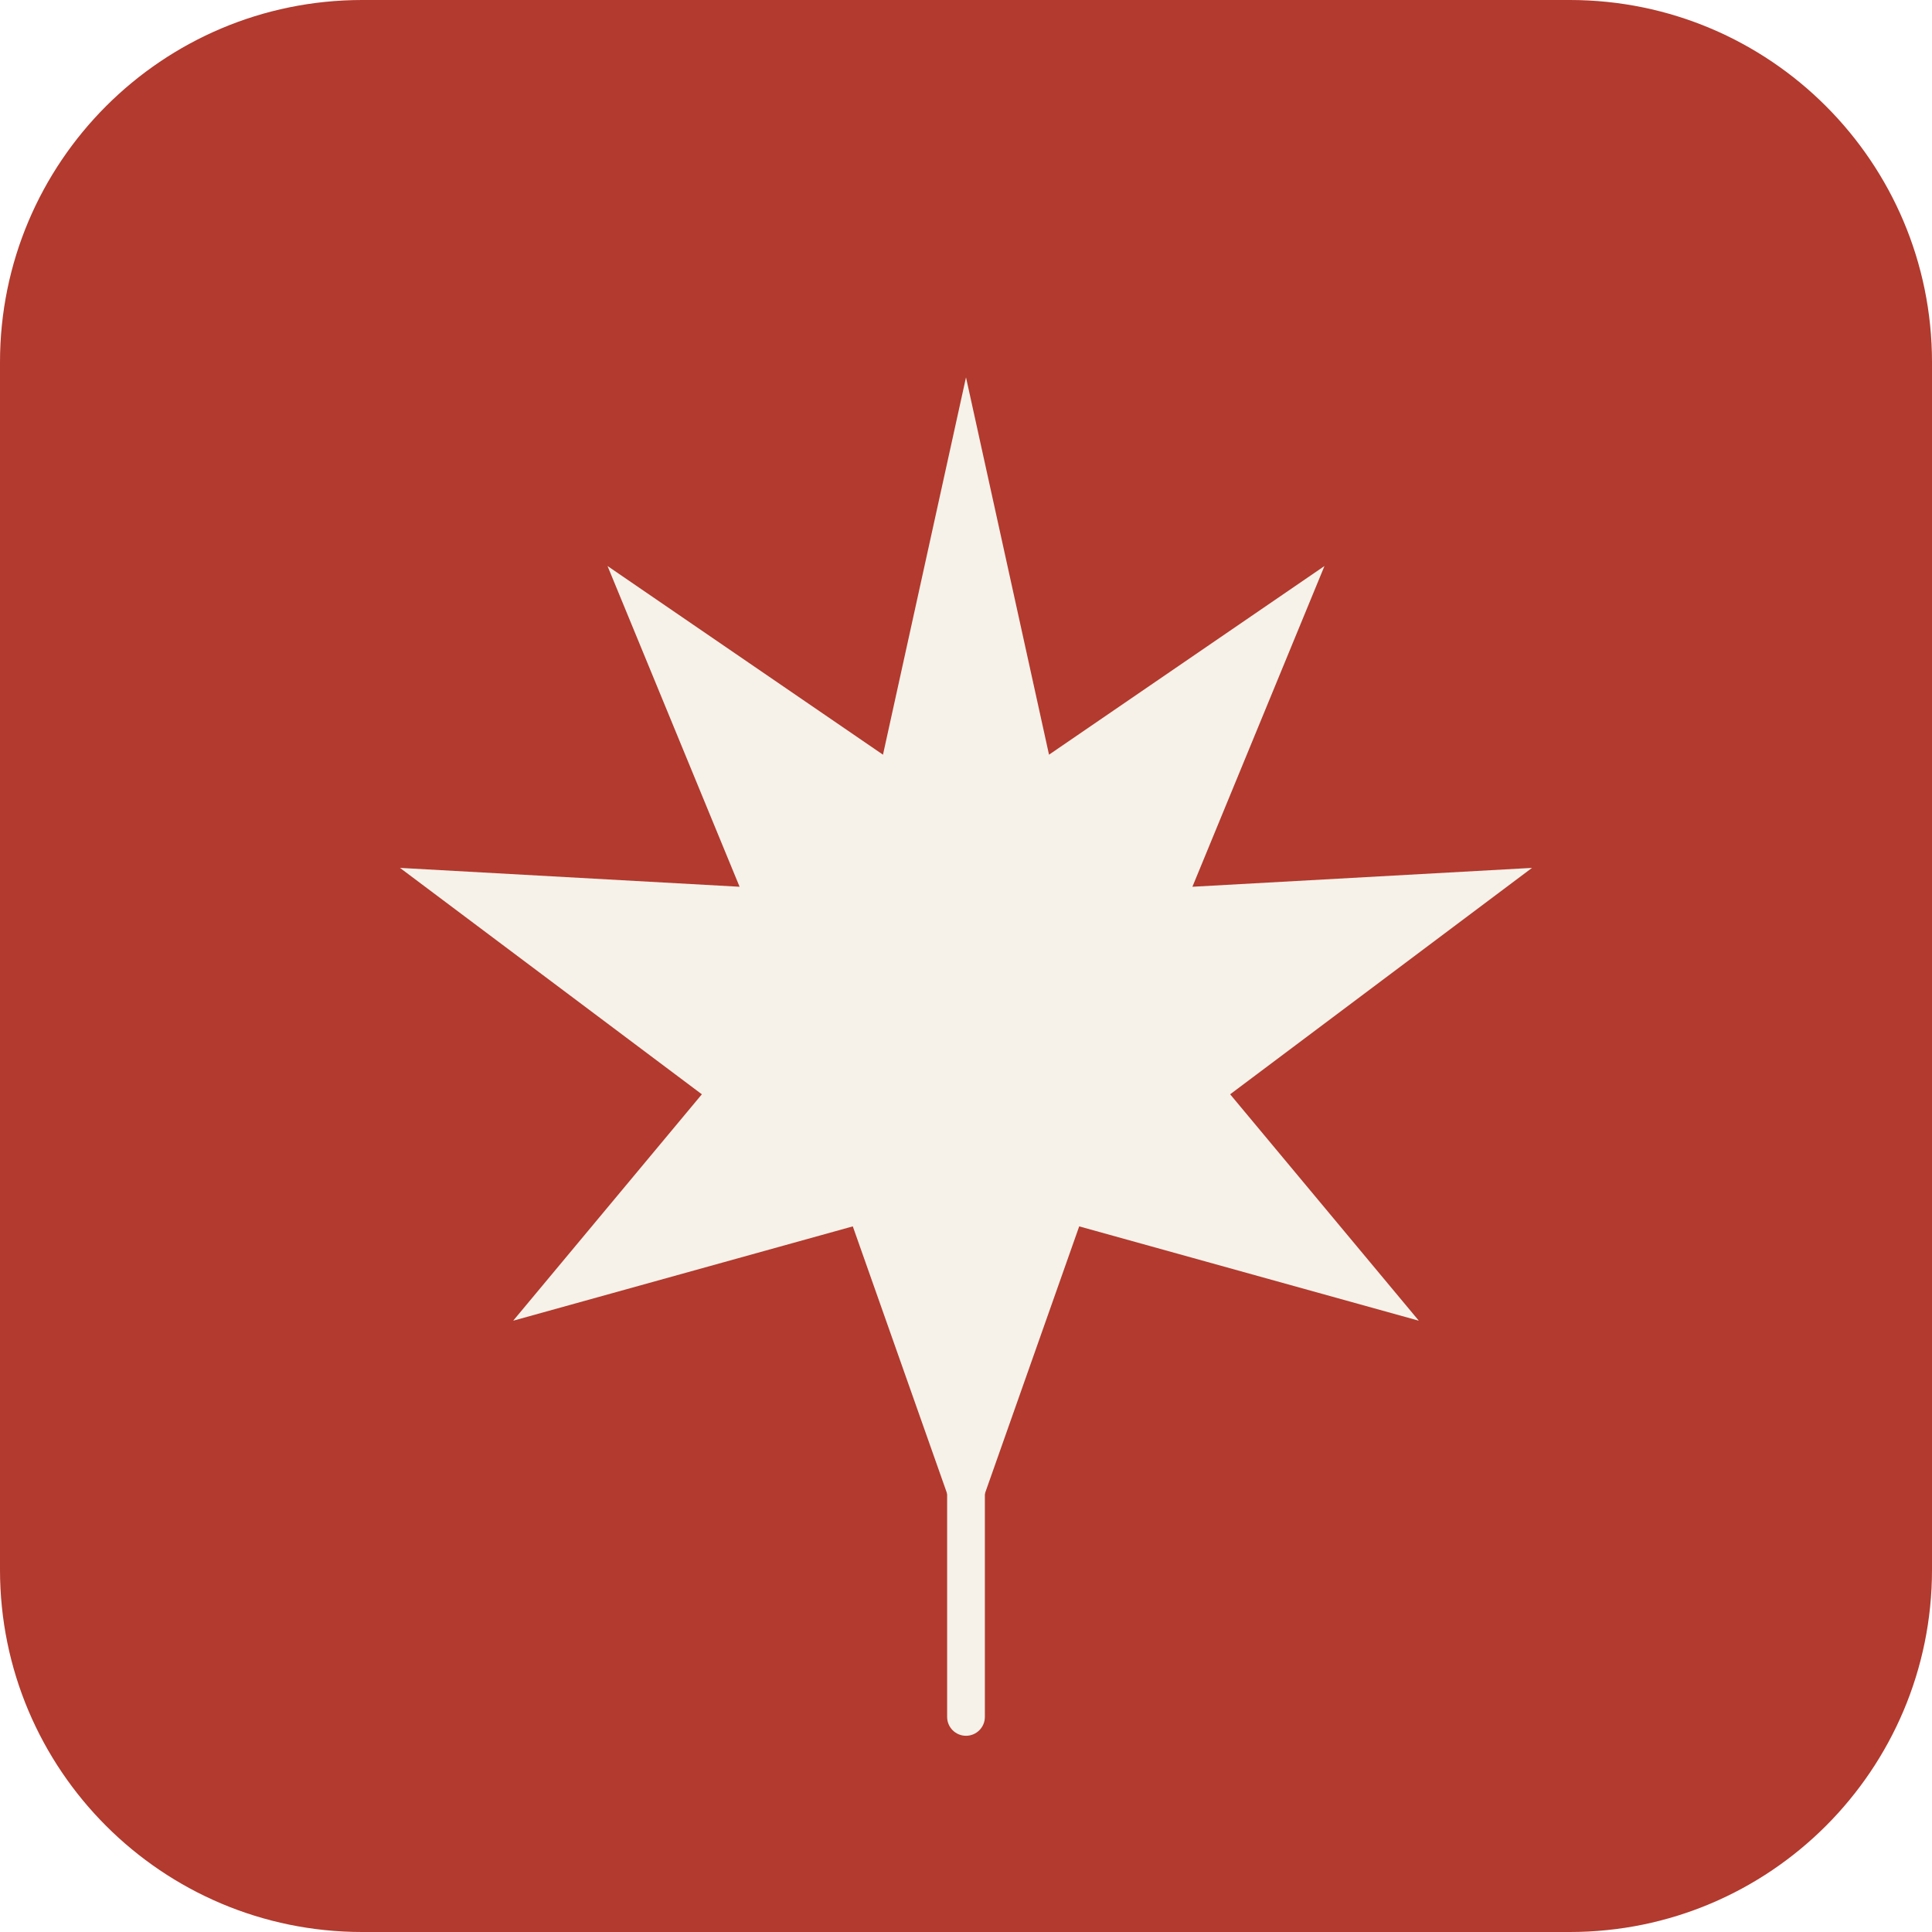
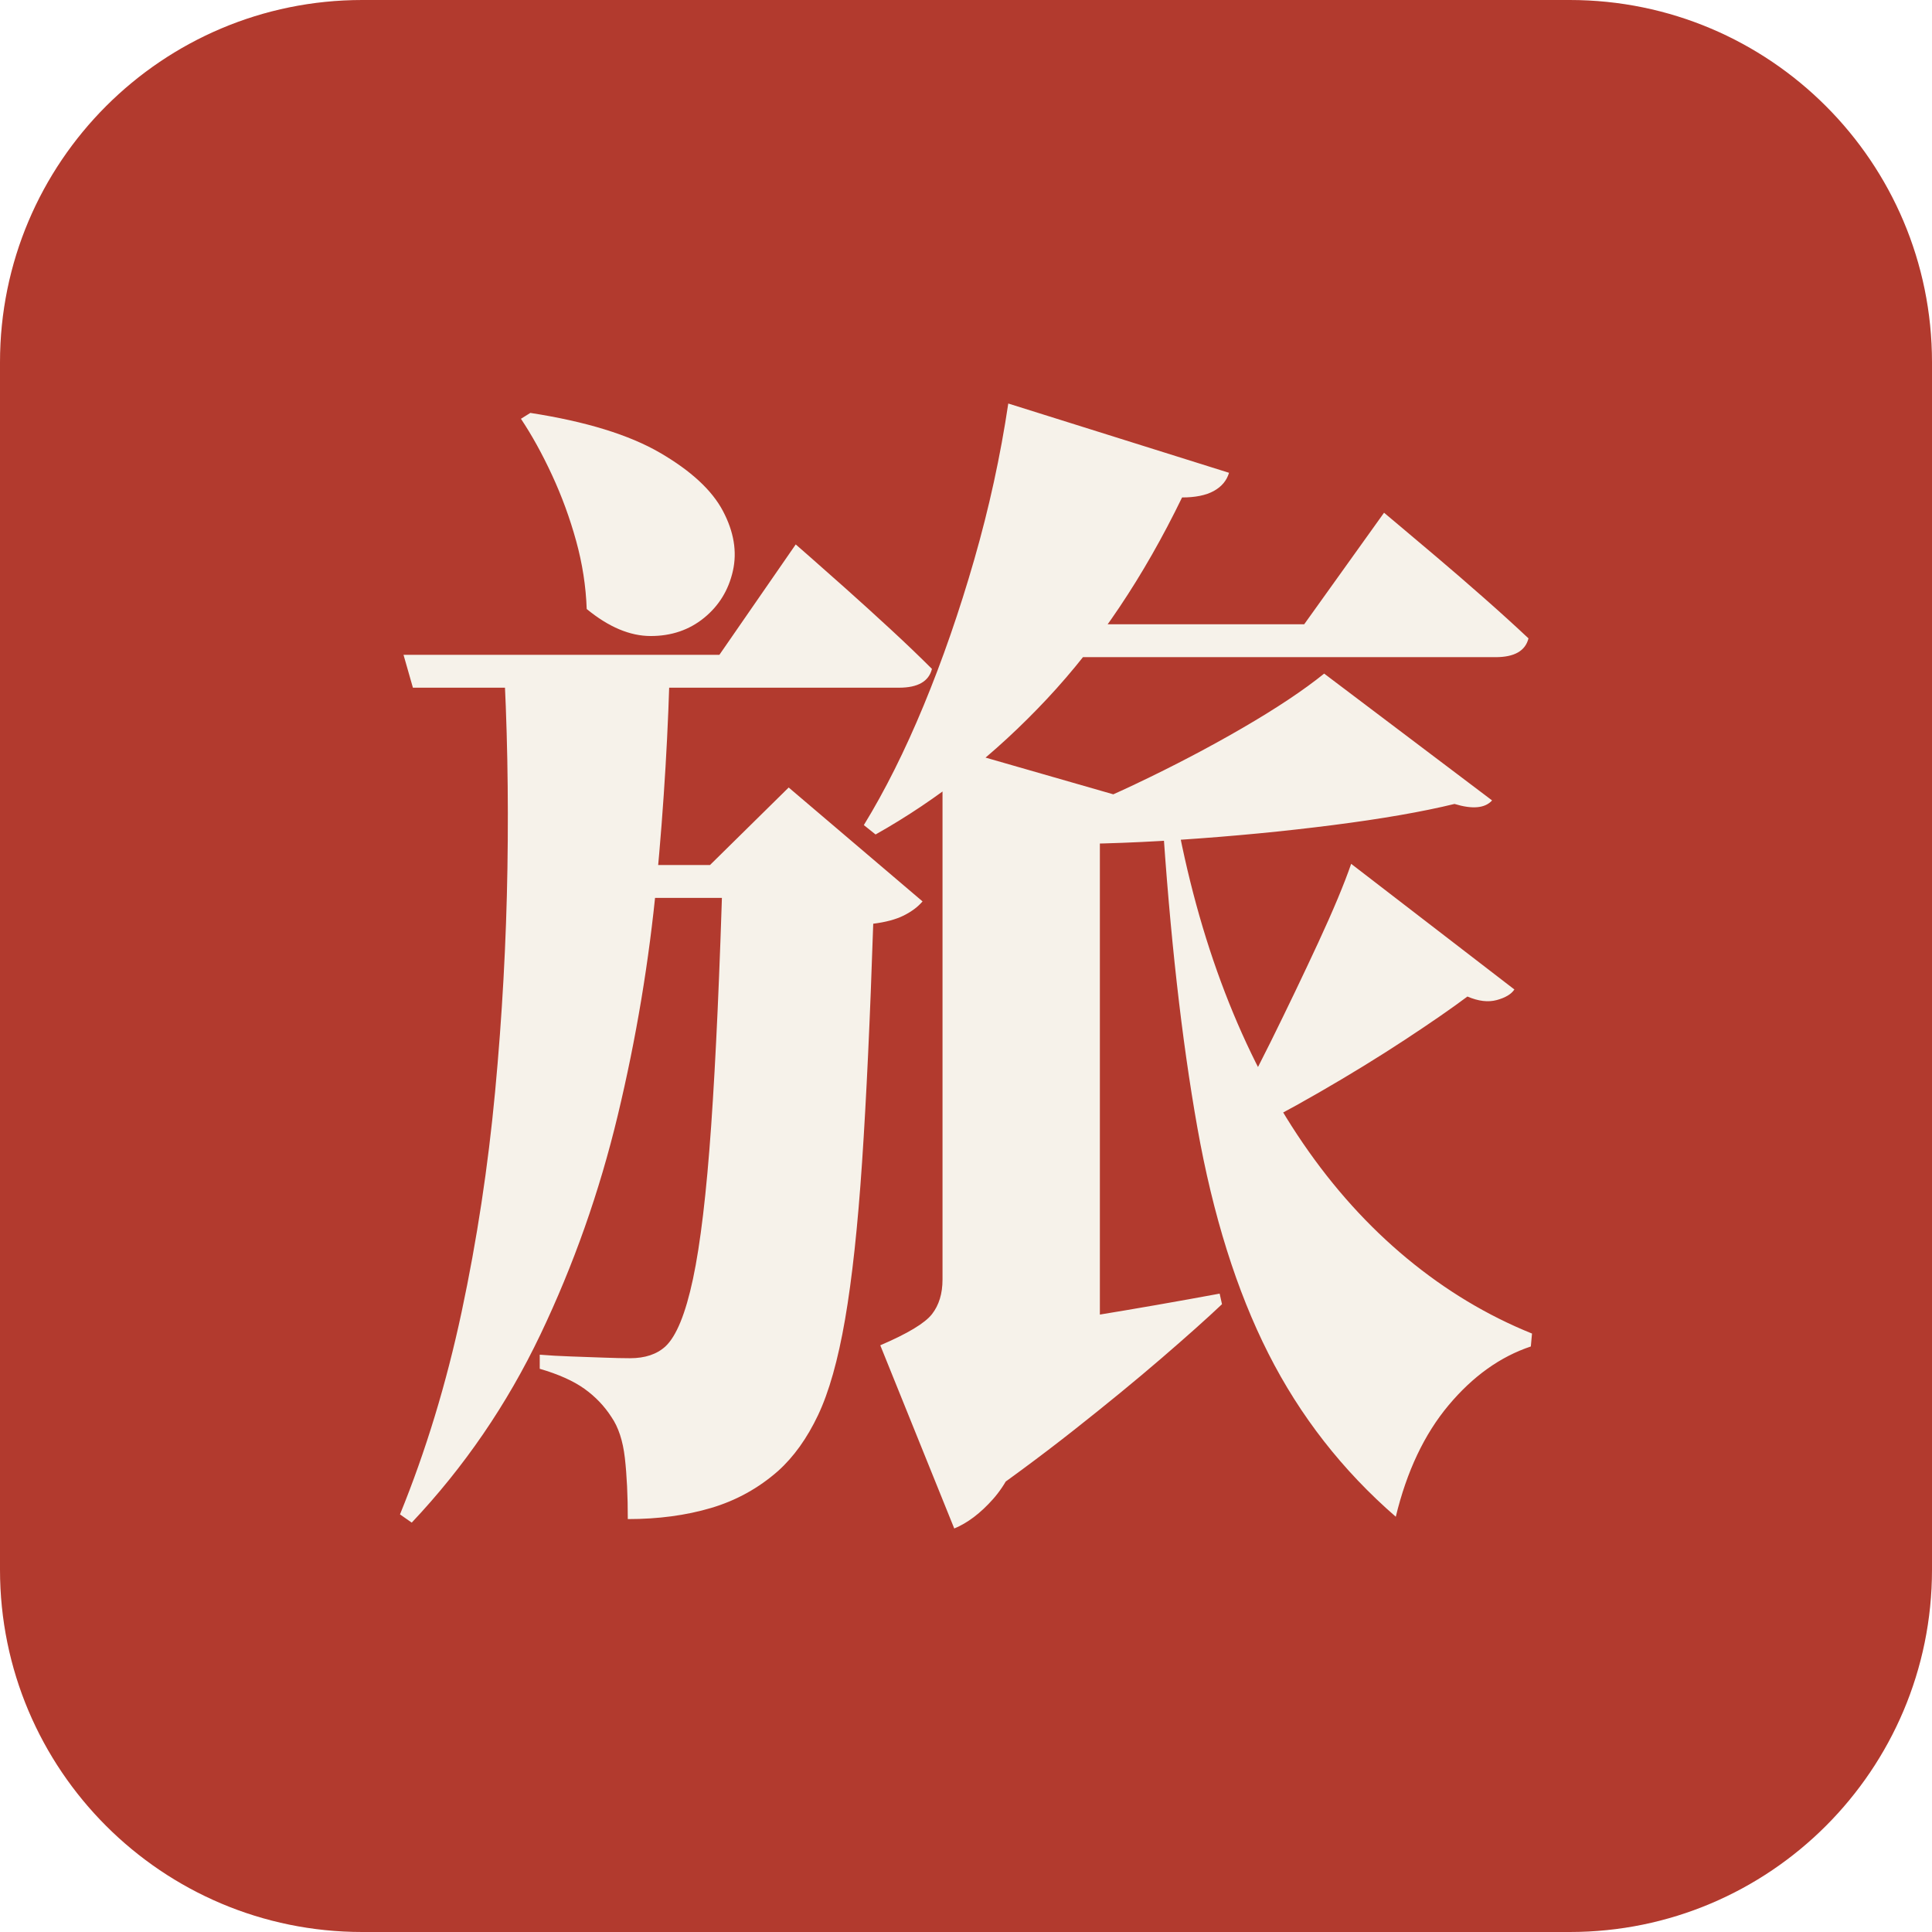
<svg xmlns="http://www.w3.org/2000/svg" viewBox="0 0 512 512">
  <rect width="512" height="512" rx="96" fill="#B23A2E" />
-   <g fill="#F6F2EA" transform="translate(256 270)">
-     <path d="M0-170 L22-70 L95-120 L60-35 L150-40 L70 20 L120 80 L30 55 L0 140 L-30 55 L-120 80 L-70 20 L-150-40 L-60-35 L-95-120 L-22-70 Z" />
-     <rect x="-5" y="120" width="10" height="70" rx="5" />
-   </g>
+   <path fill="#F6F2EA" transform="translate(256 256) scale(0.3112 -0.3112) translate(-506.0 -381.0)" d="M653 521Q650 514 641.0 511.0Q632 508 620 506V449Q616 449 589.5 449.0Q563 449 486 449V509V569ZM456 60Q480 63 522.0 69.0Q564 75 616.0 83.5Q668 92 722 102L724 93Q705 75 672.5 47.0Q640 19 597.5 -14.5Q555 -48 506 -82ZM587 489 620 469V51L491 5L556 50Q563 6 554.0 -24.5Q545 -55 529.0 -73.0Q513 -91 496 -98L433 58Q468 73 477.0 84.5Q486 96 486 114V489ZM135 852Q206 841 245.5 818.0Q285 795 299.0 768.5Q313 742 307.5 717.5Q302 693 283.0 677.5Q264 662 237.5 662.0Q211 662 183 685Q182 714 174.0 743.0Q166 772 153.5 799.0Q141 826 127 847ZM254 646Q252 552 242.5 452.0Q233 352 209.5 254.0Q186 156 143.5 67.0Q101 -22 34 -93L24 -86Q57 -5 76.5 86.5Q96 178 105.0 274.0Q114 370 115.5 464.5Q117 559 112 646ZM342 467V439H177V467ZM288 467 355 533 469 436Q463 429 453.0 424.0Q443 419 427 417Q423 296 417.5 214.0Q412 132 403.0 80.0Q394 28 380.0 -1.5Q366 -31 346 -49Q321 -71 289.0 -80.5Q257 -90 218 -90Q218 -60 215.5 -38.0Q213 -16 204 -3Q195 11 181.0 21.0Q167 31 143 38V50Q155 49 169.5 48.5Q184 48 197.5 47.5Q211 47 220 47Q239 47 250 57Q264 70 273.5 114.5Q283 159 289.0 245.0Q295 331 299 467ZM361 740Q361 740 373.0 729.5Q385 719 403.5 702.5Q422 686 441.5 668.0Q461 650 477 634Q473 618 449 618H35L27 646H296ZM730 801Q727 791 717.0 785.5Q707 780 690 780Q641 679 575.0 608.5Q509 538 429 493L419 501Q446 545 470.0 603.0Q494 661 513.0 727.0Q532 793 542 860ZM862 767Q862 767 874.5 756.5Q887 746 906.5 729.5Q926 713 947.0 694.5Q968 676 985 660Q981 644 957 644H553V672H794ZM973 361Q969 355 958.0 352.0Q947 349 933 355Q913 340 879.5 318.0Q846 296 807.0 273.5Q768 251 731 233L724 239Q744 273 765.5 316.5Q787 360 806.0 401.0Q825 442 834 468ZM954 522Q945 512 922 519Q881 509 818.5 501.0Q756 493 688.5 488.5Q621 484 563 485L557 497Q602 513 650.5 536.0Q699 559 742.0 584.0Q785 609 811 630ZM684 514Q699 430 726.5 358.5Q754 287 793.0 230.0Q832 173 881.5 132.0Q931 91 988 68L987 57Q948 44 917.0 7.0Q886 -30 872 -88Q804 -29 763.5 51.0Q723 131 703.0 243.5Q683 356 673 511Z" />
</svg>
